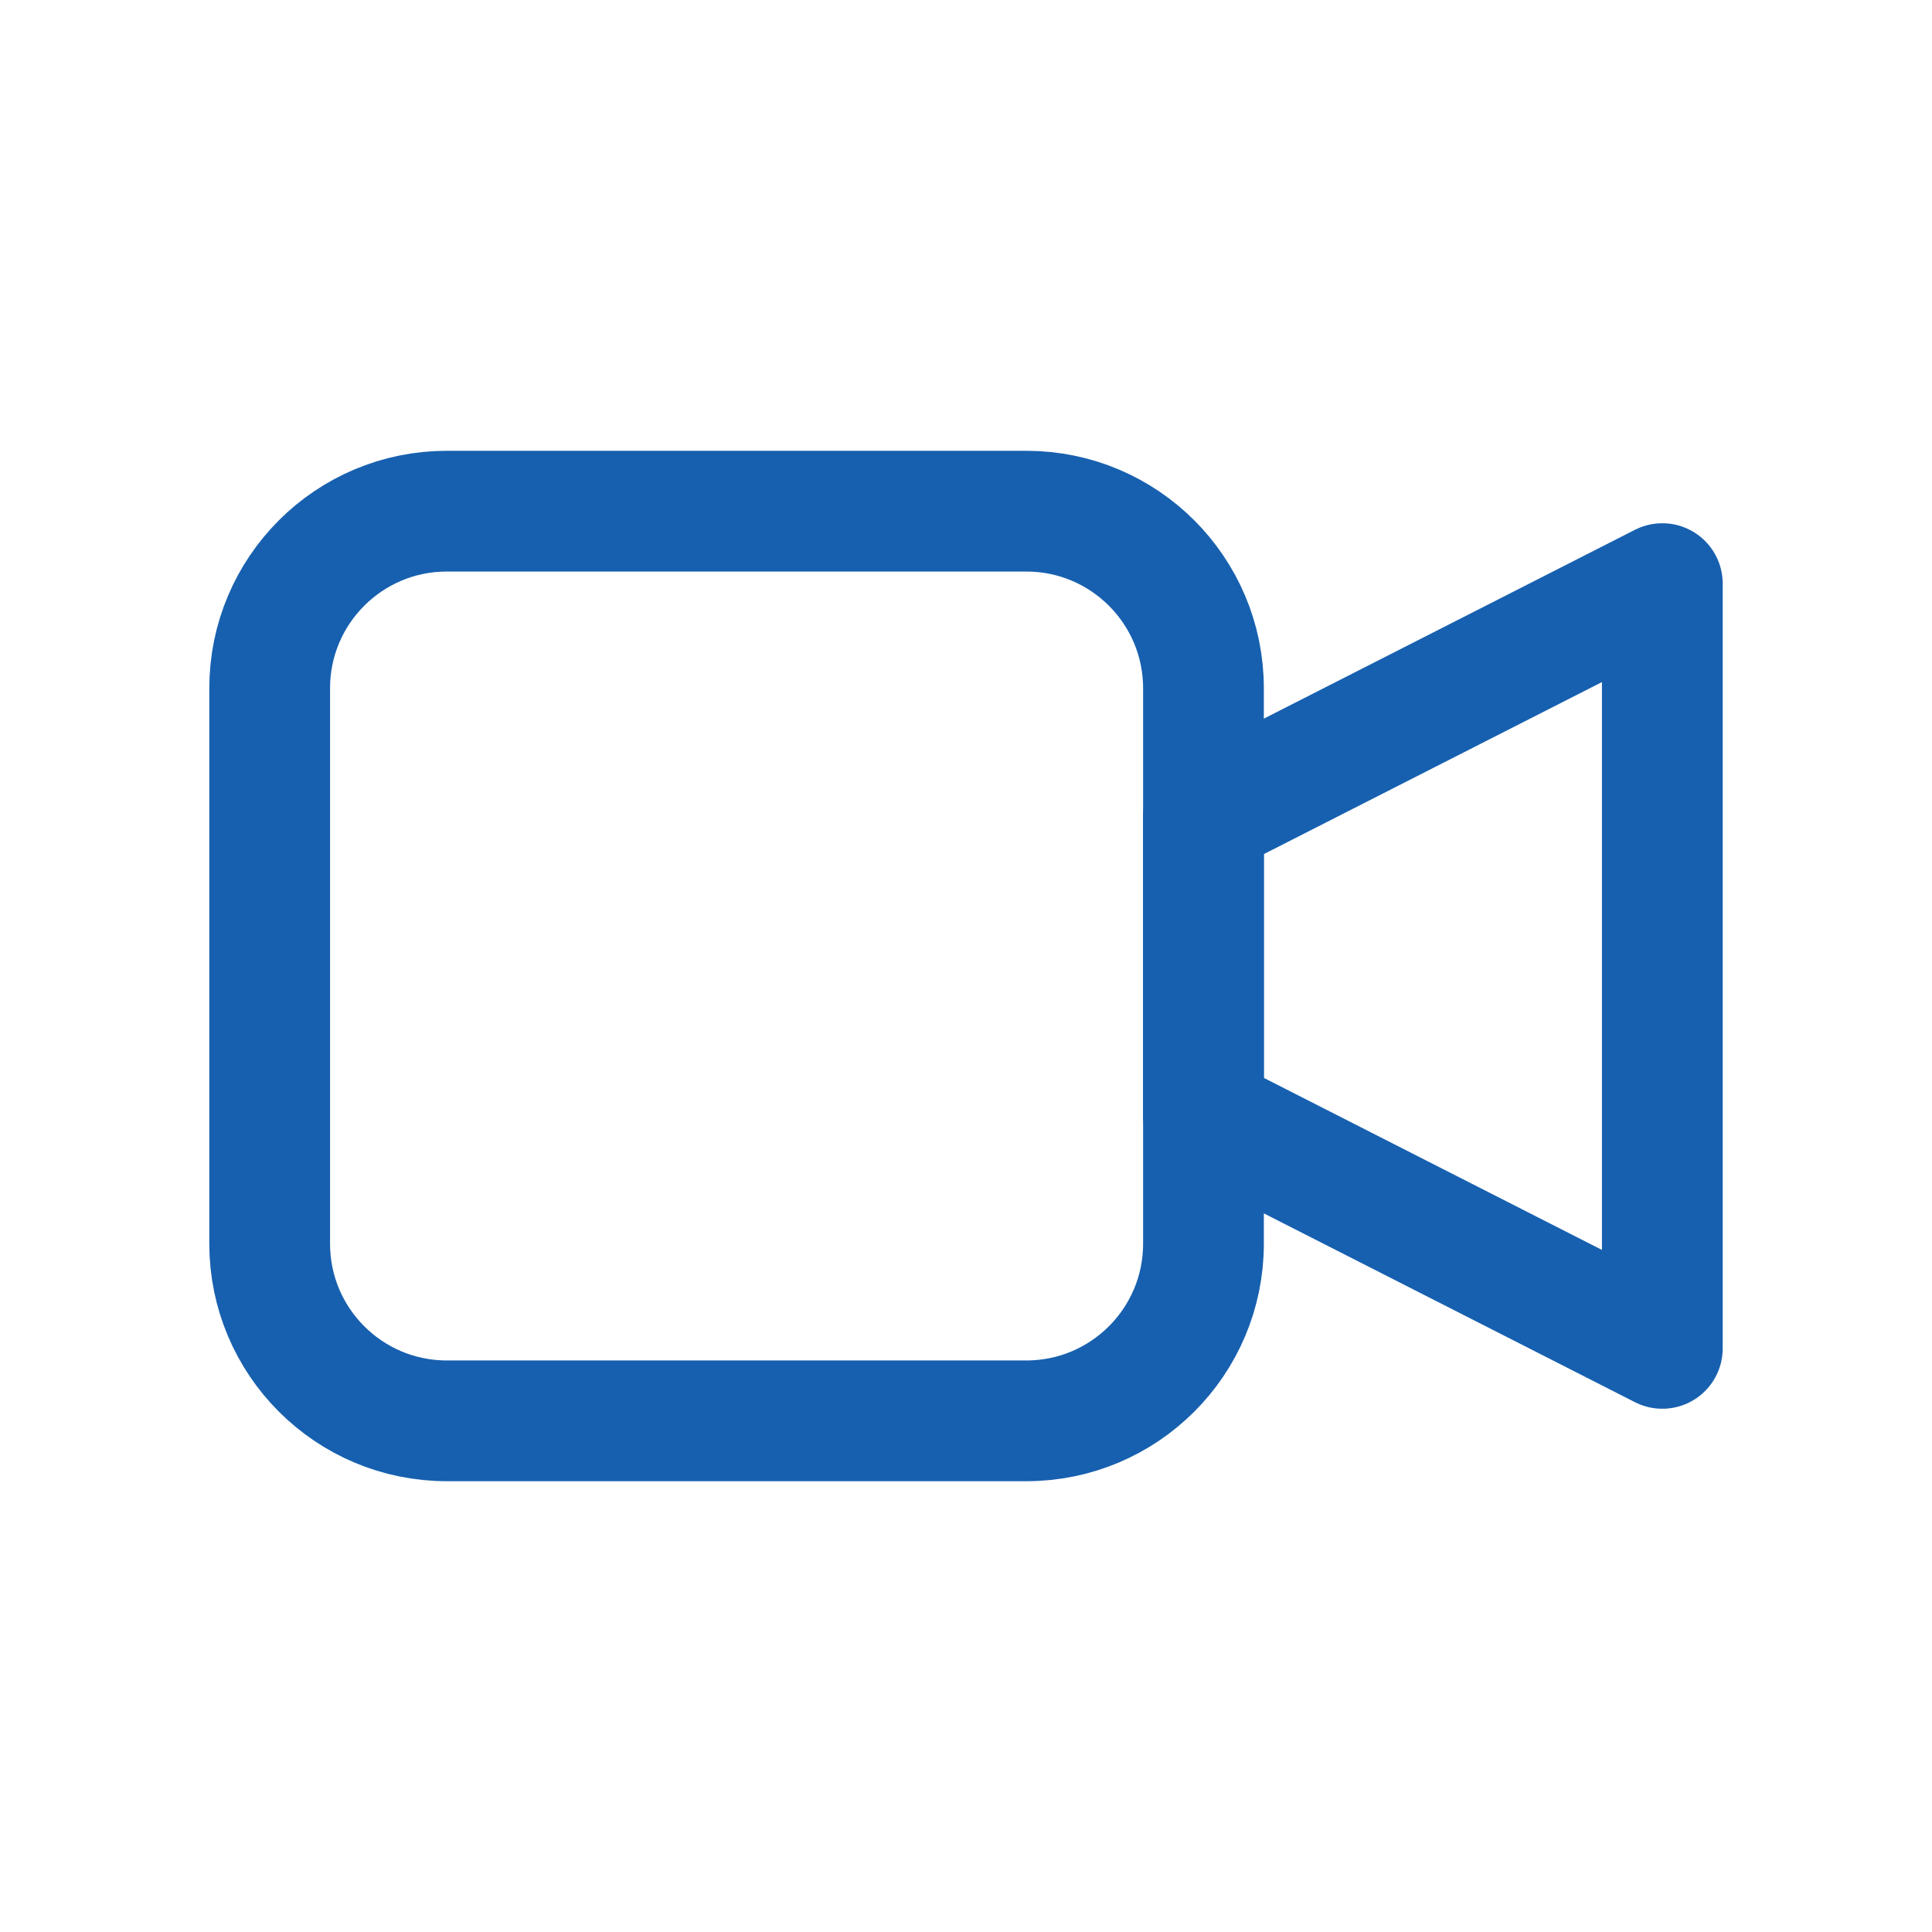
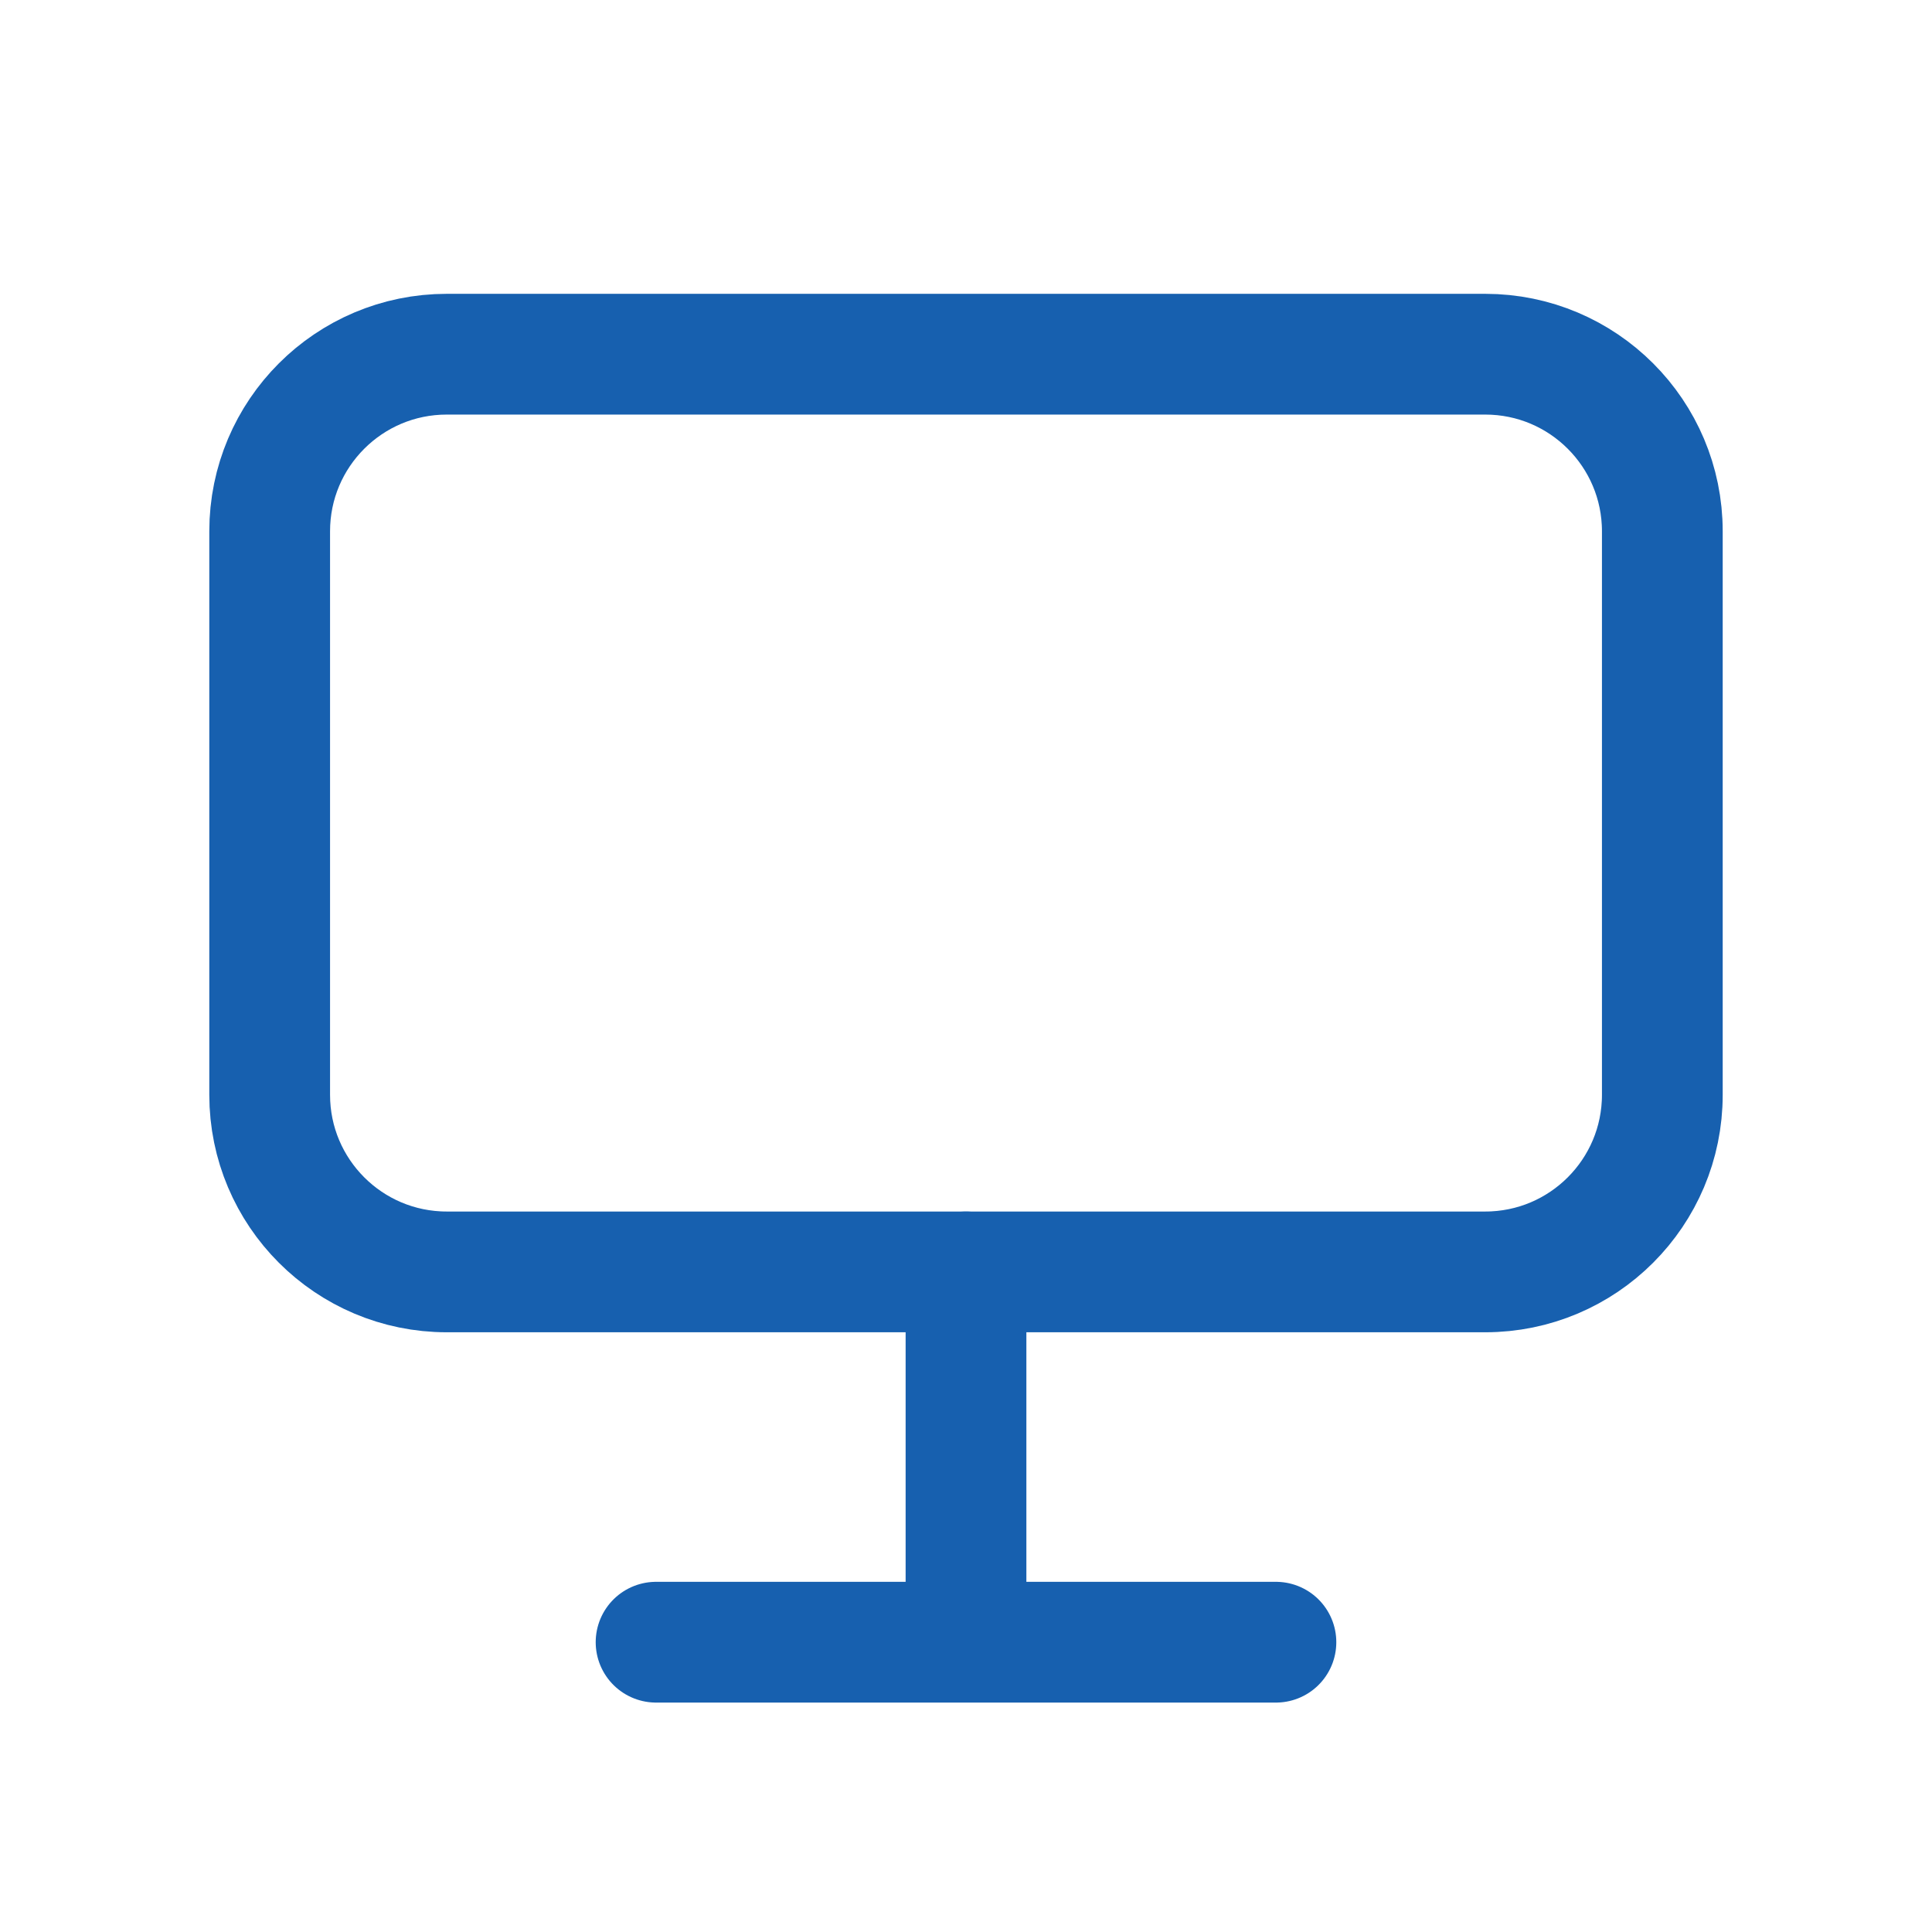
<svg xmlns="http://www.w3.org/2000/svg" width="24" height="24" viewBox="0 0 24 24" fill="none" aria-hidden="true" focusable="false">
  <g stroke="#1760af" stroke-width="1.5" stroke-linecap="round" stroke-linejoin="round">
-     <rect x="3.35" y="6.35" width="11.6" height="11.3" rx="2.2" />
-     <path d="M14.95 10.15 20.65 7.25v9.5l-5.7-2.9Z" />
+     <rect x="3.35" y="4.4" width="17.3" height="11.4" rx="2.2" />
+     <path d="M8.15 20.4h7.7M12 15.8v4.6" />
  </g>
</svg>
